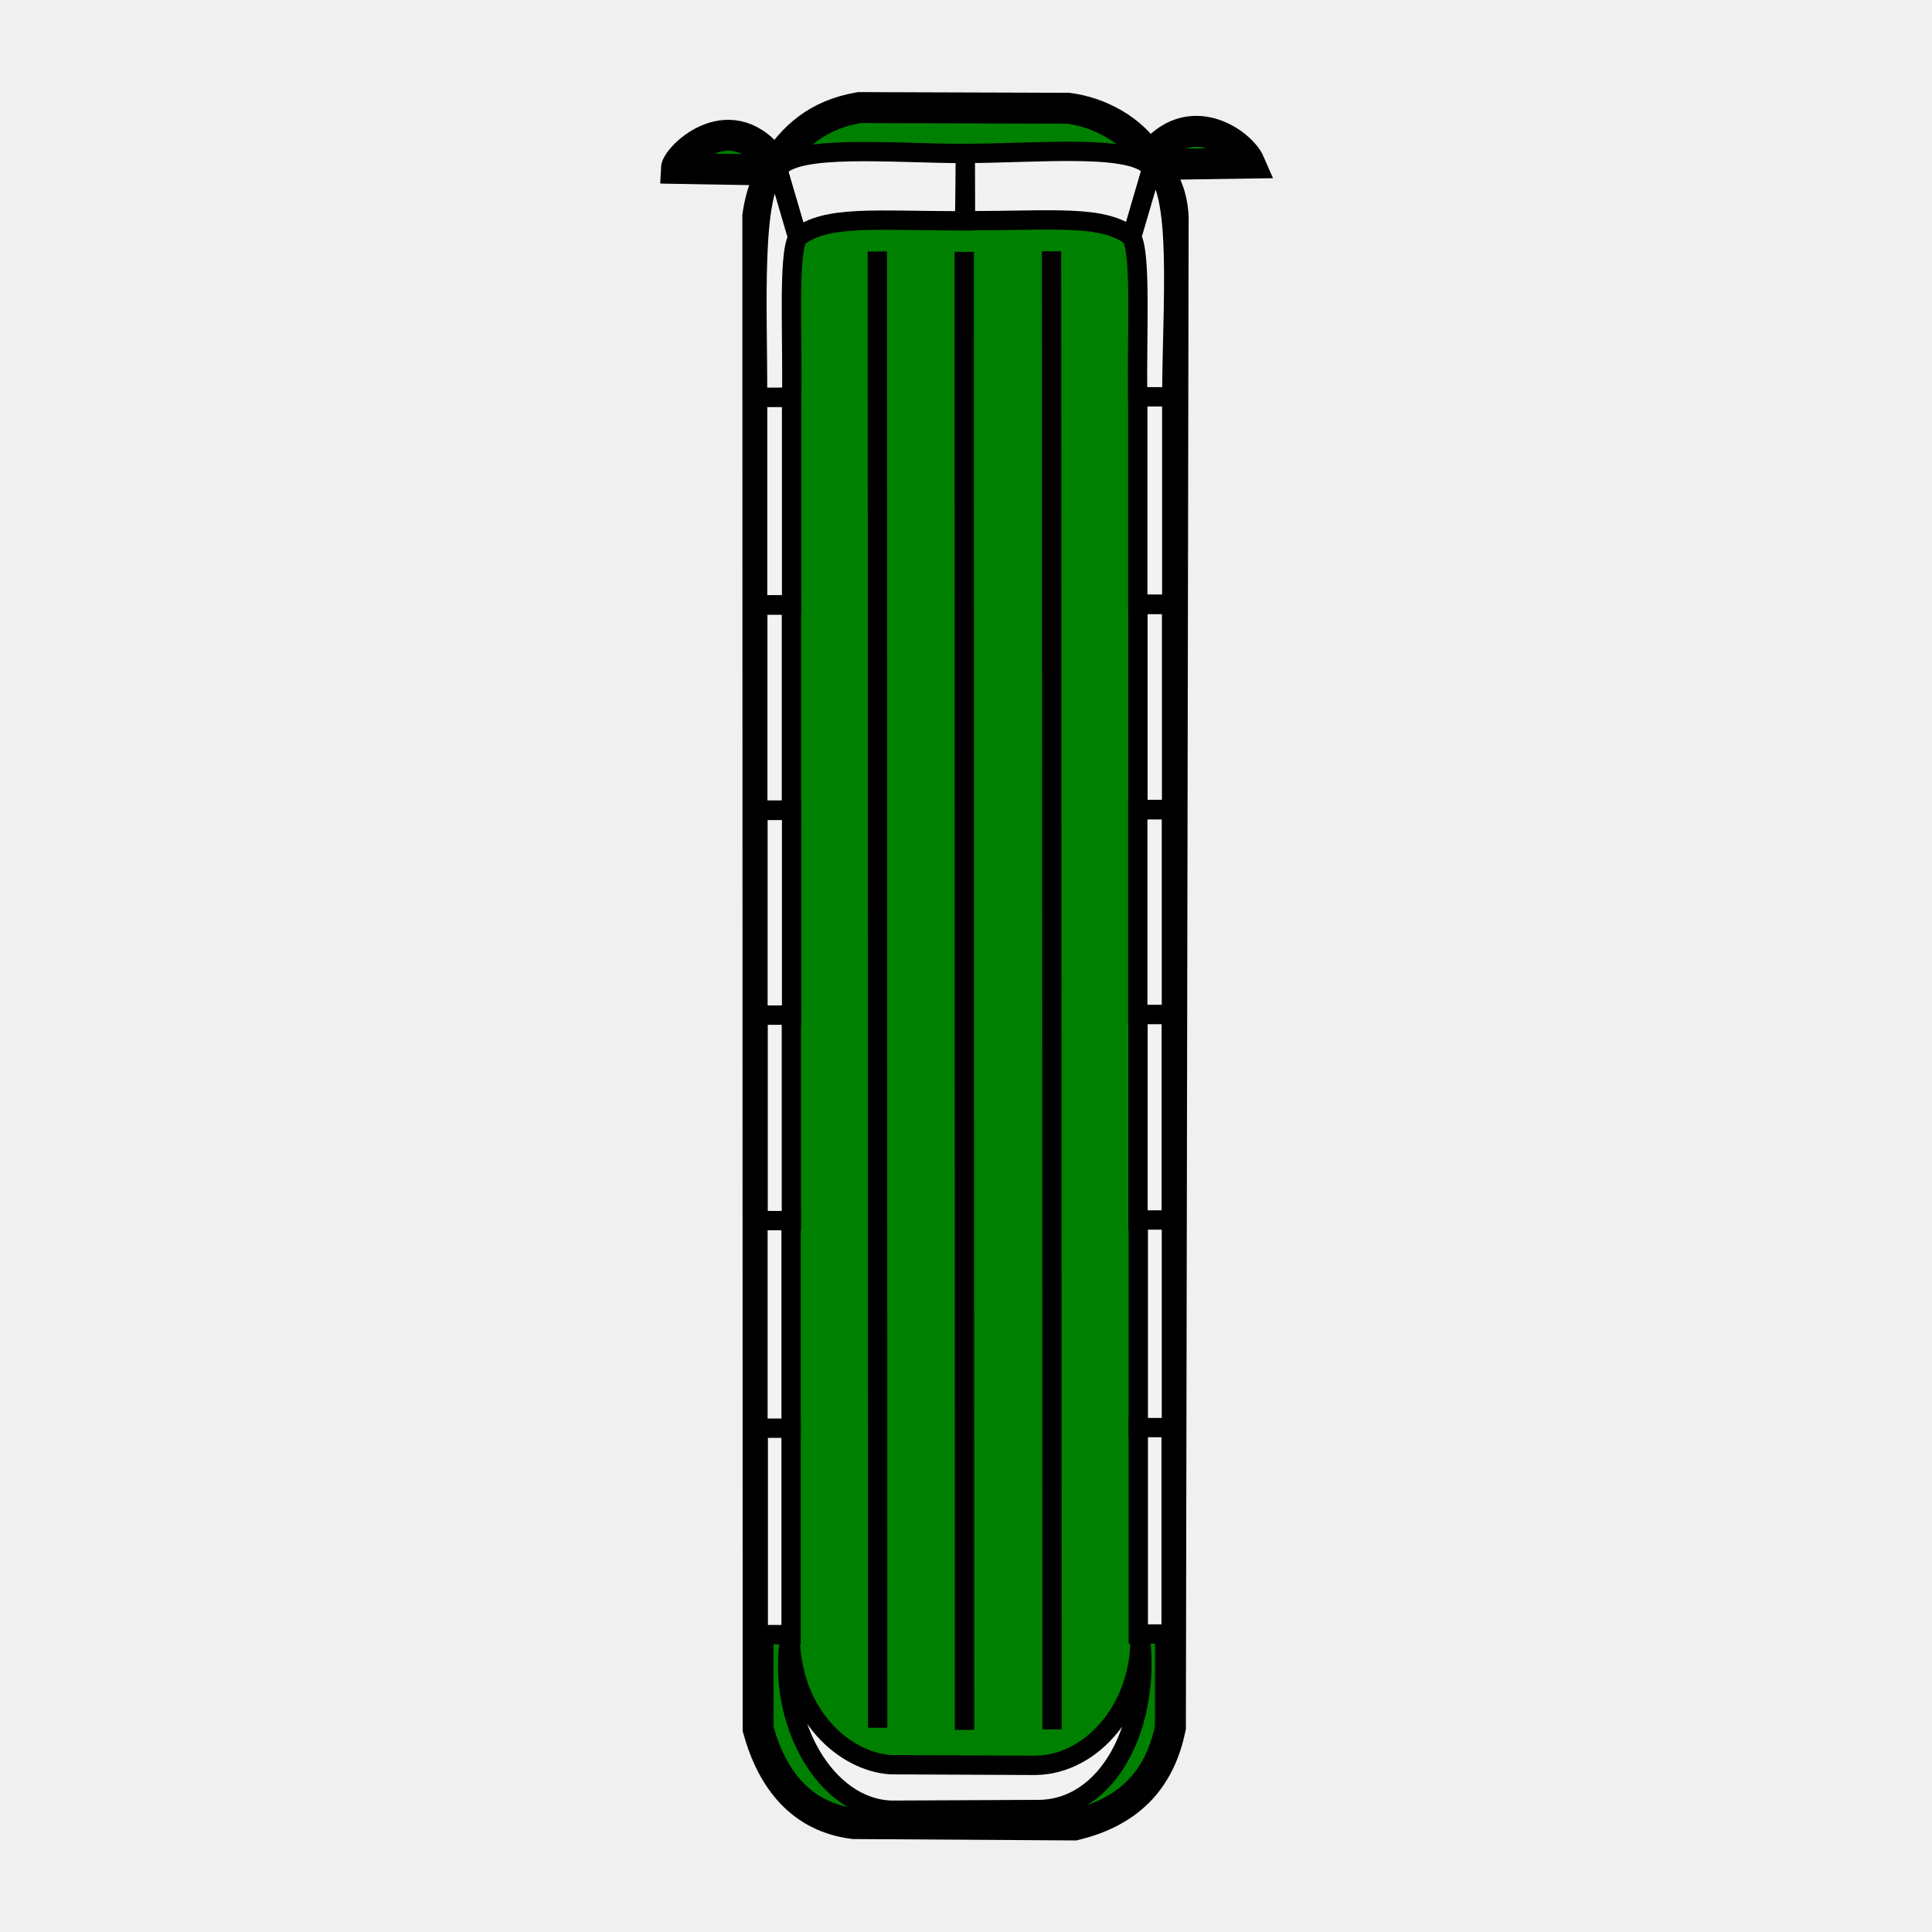
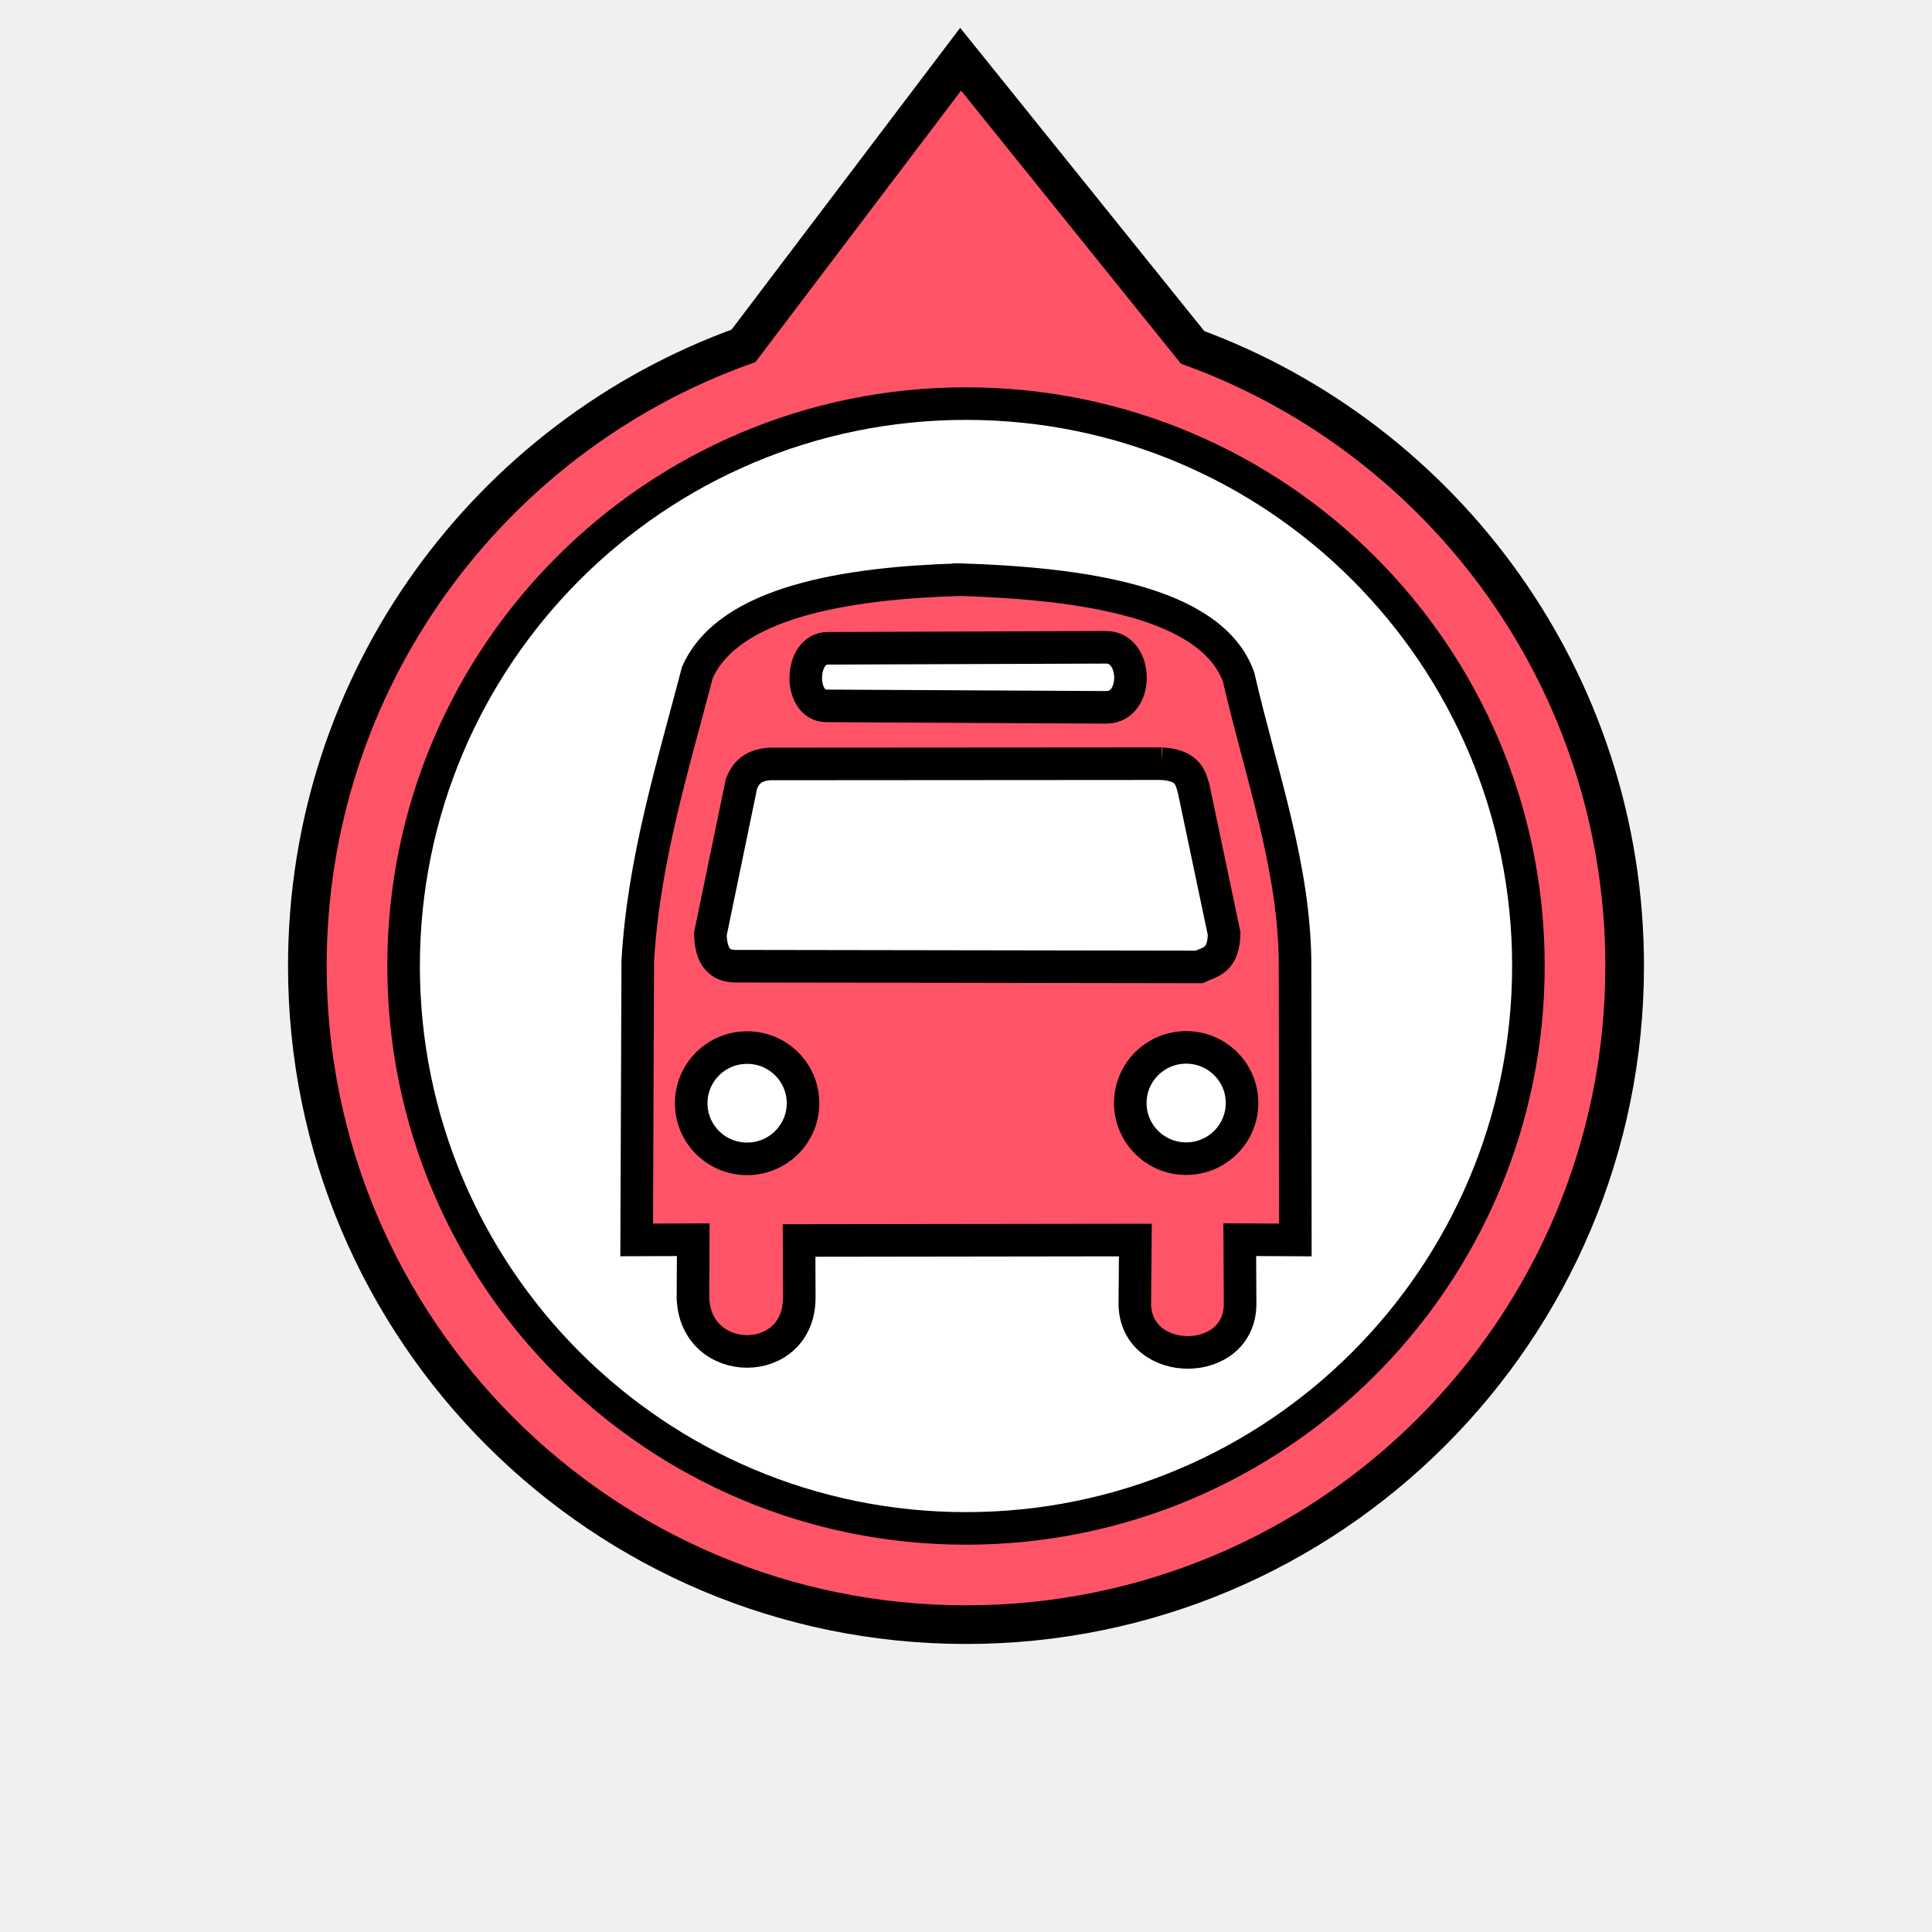
- <svg xmlns="http://www.w3.org/2000/svg" width="500px" height="500px" viewBox="0 0 500 500" id="svg4144" version="1.1">
-   <defs id="defs4146" />
+ <svg xmlns="http://www.w3.org/2000/svg" width="50" height="50" viewBox="0 0 50 50" id="svg2" version="1.1">
+   <defs id="defs4" />
  <g id="layer2">
-     <path style="opacity:1;fill:#008000;fill-rule:evenodd;stroke:#000000;stroke-width:8px;stroke-linecap:butt;stroke-linejoin:miter;stroke-opacity:1" d="m 196.12,55.873 0.083,391.607 c 3.727,13.541 11.505,22.806 24.738,24.464 l 57.143,0.357 c 15.356,-3.671 22.293,-12.955 24.821,-25.179 l 0.714,-390.893 c -0.291,-5.887 -2.124,-9.658 -5.186,-13.645 l 24.977,-0.375 C 321.166,37.001 307.617,27.364 297.515,40.879 293.09,33.593 284.571,29.058 276.477,28.016 L 222.37,27.837 c -11.061,1.916 -17.218,7.781 -21.692,14.905 -11.146,-16.387 -25.503,-2.1 -25.635,0.839 l 24.901,0.426 c -2.377,4.332 -3.38,8.63 -3.824,11.866 z" id="path4713" />
-     <g id="g4818" style="fill:#f2f2f2">
-       <path id="path4735" d="M 249.911,39.732 C 231.046,39.712 205.588,37.166 201.25,43.75 l 5.179,17.679 c 7.578,-5.855 19.926,-4.245 43.214,-4.286 z" style="fill:#f2f2f2;fill-rule:evenodd;stroke:#000000;stroke-width:5px;stroke-linecap:butt;stroke-linejoin:miter;stroke-opacity:1" />
-       <path id="path4735-1" d="m 249.822,39.704 c 18.865,-0.02 43.966,-2.655 48.304,3.929 l -5.179,17.679 c -7.578,-5.855 -19.792,-4.156 -43.08,-4.196 z" style="fill:#f2f2f2;fill-rule:evenodd;stroke:#000000;stroke-width:5px;stroke-linecap:butt;stroke-linejoin:miter;stroke-opacity:1" />
-       <path id="path4752" d="m 201.147,43.411 c -6.818,6.361 -5.005,36.027 -5.089,59.457 l 8.811,-0.045 c 0.346,-15.013 -1.015,-36.784 1.582,-41.293 z" style="fill:#f2f2f2;fill-rule:evenodd;stroke:#000000;stroke-width:5px;stroke-linecap:butt;stroke-linejoin:miter;stroke-opacity:1" />
-       <rect y="102.857" x="196.071" height="53.661" width="8.795" id="rect4754" style="opacity:1;fill:#f2f2f2;fill-opacity:1;stroke:#000000;stroke-width:5;stroke-linejoin:miter;stroke-miterlimit:4;stroke-dasharray:none;stroke-opacity:1" />
-       <rect y="156.607" x="196.116" height="53.036" width="8.705" id="rect4756" style="opacity:1;fill:#f2f2f2;fill-opacity:1;stroke:#000000;stroke-width:5;stroke-linejoin:miter;stroke-miterlimit:4;stroke-dasharray:none;stroke-opacity:1" />
-       <rect y="209.732" x="196.161" height="53.036" width="8.705" id="rect4758" style="opacity:1;fill:#f2f2f2;fill-opacity:1;stroke:#000000;stroke-width:5;stroke-linejoin:miter;stroke-miterlimit:4;stroke-dasharray:none;stroke-opacity:1" />
-       <rect y="262.719" x="196.2" height="53.307" width="8.608" id="rect4760" style="opacity:1;fill:#f2f2f2;fill-opacity:1;stroke:#000000;stroke-width:5;stroke-linejoin:miter;stroke-miterlimit:4;stroke-dasharray:none;stroke-opacity:1" />
-       <rect y="315.893" x="196.161" height="53.839" width="8.571" id="rect4762" style="opacity:1;fill:#f2f2f2;fill-opacity:1;stroke:#000000;stroke-width:5;stroke-linejoin:miter;stroke-miterlimit:4;stroke-dasharray:none;stroke-opacity:1" />
-       <rect y="369.617" x="196.235" height="53.419" width="8.497" id="rect4764" style="opacity:1;fill:#f2f2f2;fill-opacity:1;stroke:#000000;stroke-width:5;stroke-linejoin:miter;stroke-miterlimit:4;stroke-dasharray:none;stroke-opacity:1" />
-       <path id="path4752-5" d="m 298.173,43.254 c 7.904,5.274 5.118,35.915 5.089,59.457 l -8.811,-0.045 c -0.346,-15.013 1.015,-36.784 -1.582,-41.293 z" style="fill:#f2f2f2;fill-rule:evenodd;stroke:#000000;stroke-width:5px;stroke-linecap:butt;stroke-linejoin:miter;stroke-opacity:1" />
-       <rect transform="scale(-1,1)" y="102.7" x="-303.248" height="53.661" width="8.795" id="rect4754-4" style="opacity:1;fill:#f2f2f2;fill-opacity:1;stroke:#000000;stroke-width:5;stroke-linejoin:miter;stroke-miterlimit:4;stroke-dasharray:none;stroke-opacity:1" />
-       <rect transform="scale(-1,1)" y="156.45" x="-303.203" height="53.036" width="8.705" id="rect4756-5" style="opacity:1;fill:#f2f2f2;fill-opacity:1;stroke:#000000;stroke-width:5;stroke-linejoin:miter;stroke-miterlimit:4;stroke-dasharray:none;stroke-opacity:1" />
-       <rect transform="scale(-1,1)" y="209.575" x="-303.159" height="53.036" width="8.705" id="rect4758-6" style="opacity:1;fill:#f2f2f2;fill-opacity:1;stroke:#000000;stroke-width:5;stroke-linejoin:miter;stroke-miterlimit:4;stroke-dasharray:none;stroke-opacity:1" />
-       <rect transform="scale(-1,1)" y="262.562" x="-303.119" height="53.307" width="8.608" id="rect4760-9" style="opacity:1;fill:#f2f2f2;fill-opacity:1;stroke:#000000;stroke-width:5;stroke-linejoin:miter;stroke-miterlimit:4;stroke-dasharray:none;stroke-opacity:1" />
-       <rect transform="scale(-1,1)" y="315.736" x="-303.159" height="53.839" width="8.571" id="rect4762-5" style="opacity:1;fill:#f2f2f2;fill-opacity:1;stroke:#000000;stroke-width:5;stroke-linejoin:miter;stroke-miterlimit:4;stroke-dasharray:none;stroke-opacity:1" />
-       <rect transform="scale(-1,1)" y="369.46" x="-303.085" height="53.419" width="8.497" id="rect4764-2" style="opacity:1;fill:#f2f2f2;fill-opacity:1;stroke:#000000;stroke-width:5;stroke-linejoin:miter;stroke-miterlimit:4;stroke-dasharray:none;stroke-opacity:1" />
-       <path id="path4801" d="m 204.47,423.303 c -3.649,22.242 9.125,44.865 26.429,45.179 l 37.143,-0.179 c 18.922,0.417 30.052,-22.167 26.964,-45.536 0.76,18.511 -12.102,34.005 -27.143,34.107 l -37.326,-0.169 c -11.823,-0.734 -25.866,-12.719 -26.067,-33.403 z" style="opacity:1;fill:#f2f2f2;fill-rule:evenodd;stroke:#000000;stroke-width:5px;stroke-linecap:butt;stroke-linejoin:miter;stroke-opacity:1" />
-     </g>
-     <path style="fill:none;fill-rule:evenodd;stroke:#000000;stroke-width:5px;stroke-linecap:butt;stroke-linejoin:miter;stroke-opacity:1" d="m 227.06,65.087 0.083,382.056" id="path4837" />
-     <path style="fill:none;fill-rule:evenodd;stroke:#000000;stroke-width:5px;stroke-linecap:butt;stroke-linejoin:miter;stroke-opacity:1" d="m 272.143,65.043 0.126,382.522" id="path4839" />
-     <path style="fill:none;fill-rule:evenodd;stroke:#000000;stroke-width:5px;stroke-linecap:butt;stroke-linejoin:miter;stroke-opacity:1" d="m 249.538,65.17 0.083,382.522" id="path4841" />
+     <path style="opacity:1;fill:#ff5468;fill-opacity:1;stroke:#000000;stroke-width:1;stroke-miterlimit:4;stroke-dasharray:none" d="M 42.046,25 C 42.046,34.415 34.415,42.046 25,42.046 15.585,42.046 7.954,34.415 7.954,25 7.954,17.606 12.661,11.312 19.242,8.95 l 5.619,-7.418 6.003,7.457 C 37.39,11.38 42.046,17.646 42.046,25 Z" id="path4148" />
+     <path style="opacity:1;fill:#ffffff;fill-opacity:1;stroke:#000000;stroke-width:0.843;stroke-miterlimit:4;stroke-dasharray:none" d="M 25,10.445 C 16.961,10.445 10.445,16.961 10.445,25 10.445,33.039 16.961,39.555 25,39.555 33.039,39.555 39.555,33.039 39.555,25 39.555,16.961 33.039,10.445 25,10.445 Z m -0.165,4.556 0.002,0 c 3.155,0.098 6.515,0.567 7.218,2.52 0.583,2.538 1.474,4.964 1.461,7.533 l 0.007,7.036 -1.438,-0.007 0.009,1.657 c 0.004,1.678 -2.685,1.674 -2.725,0.028 l 0.014,-1.676 -8.703,0.012 0.005,1.476 c 0.004,1.864 -2.689,1.852 -2.751,0.012 l 0.007,-1.508 -1.464,0.005 0.028,-7.213 c 0.15,-2.627 0.92,-5.079 1.544,-7.476 0.815,-1.822 3.854,-2.31 6.785,-2.398 z m 3.779,1.751 -7.187,0.026 c -0.748,-0.006 -0.768,1.489 -0.041,1.49 L 28.637,18.306 c 0.842,-0.007 0.818,-1.562 -0.022,-1.555 z m 1.45,3.012 -10.145,0.007 c -0.514,0.035 -0.646,0.318 -0.73,0.511 l -0.805,3.892 c 0.016,0.626 0.271,0.823 0.633,0.831 l 12.011,0.019 c 0.295,-0.132 0.642,-0.162 0.652,-0.864 l -0.791,-3.763 c -0.072,-0.199 -0.091,-0.594 -0.826,-0.633 z m 0.635,7.342 c -0.799,-4.68e-4 -1.447,0.645 -1.447,1.44 -2.04e-4,0.796 0.648,1.441 1.447,1.44 0.798,-8.25e-4 1.445,-0.645 1.445,-1.44 2.04e-4,-0.795 -0.647,-1.439 -1.445,-1.44 z m -11.364,0.005 c -0.799,-4.69e-4 -1.447,0.645 -1.447,1.44 -2.04e-4,0.796 0.648,1.441 1.447,1.44 0.799,4.68e-4 1.447,-0.645 1.447,-1.44 2.05e-4,-0.796 -0.648,-1.441 -1.447,-1.44 z" id="path4179" />
  </g>
</svg>
